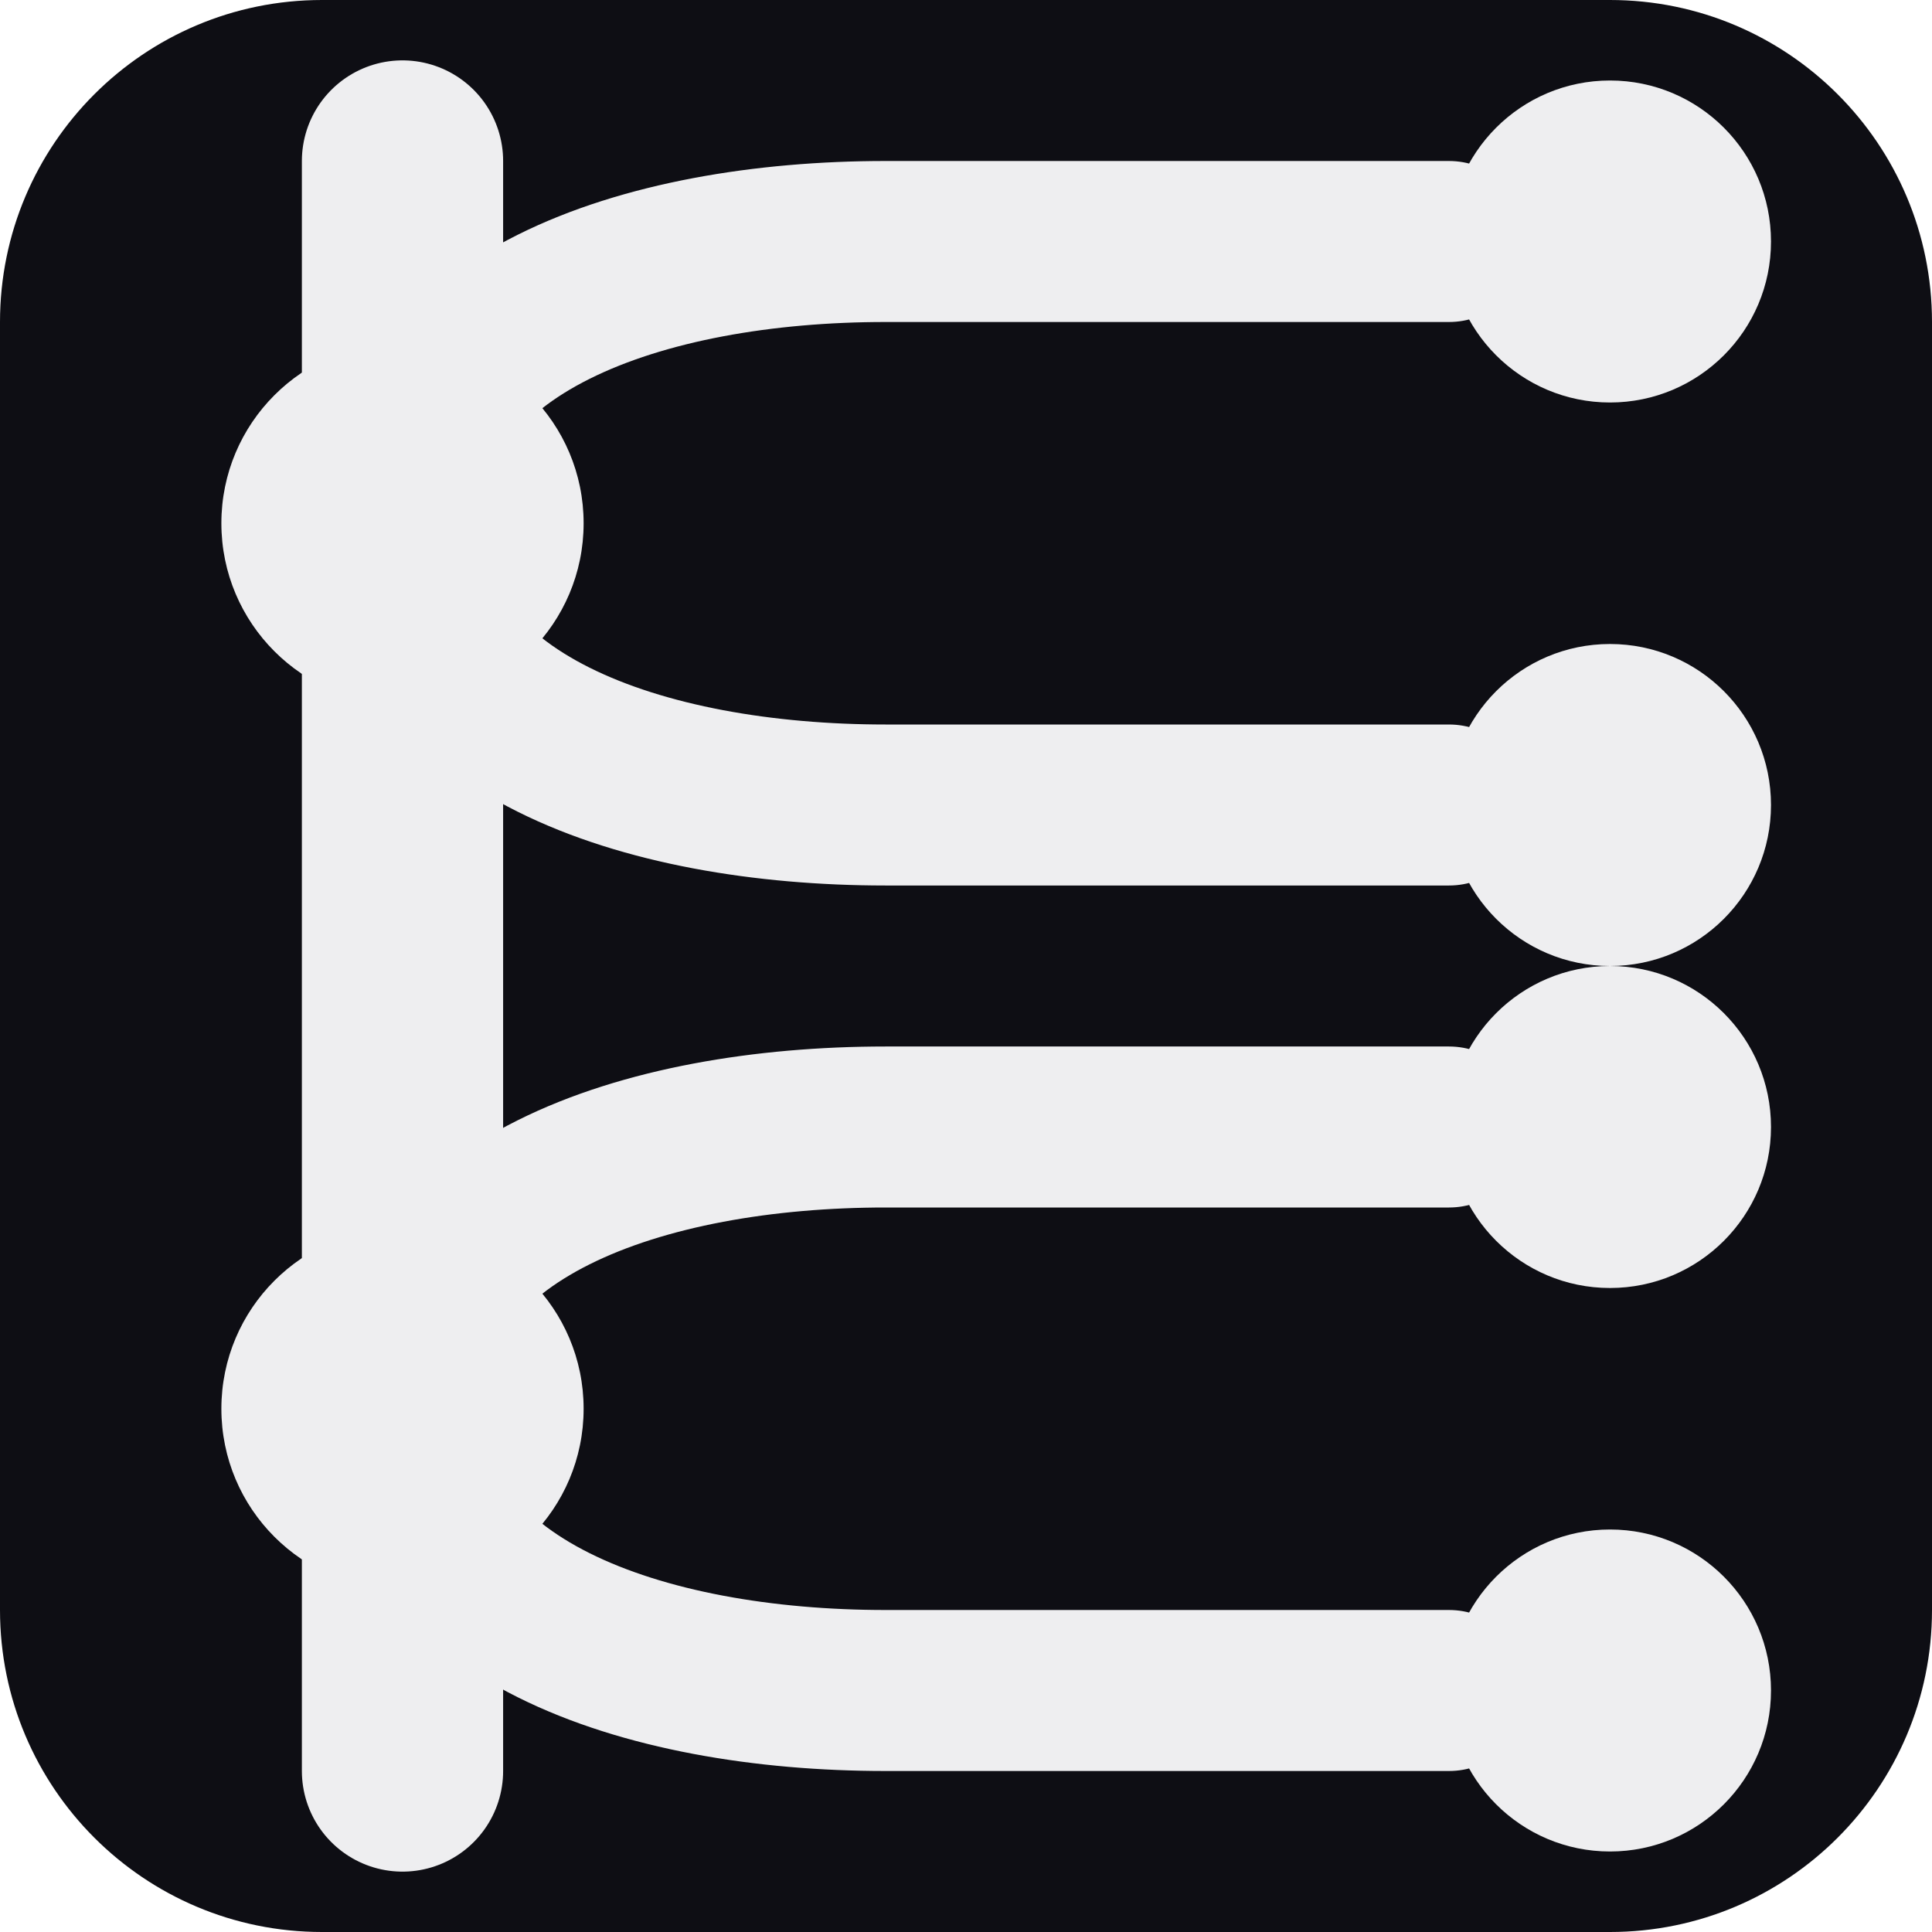
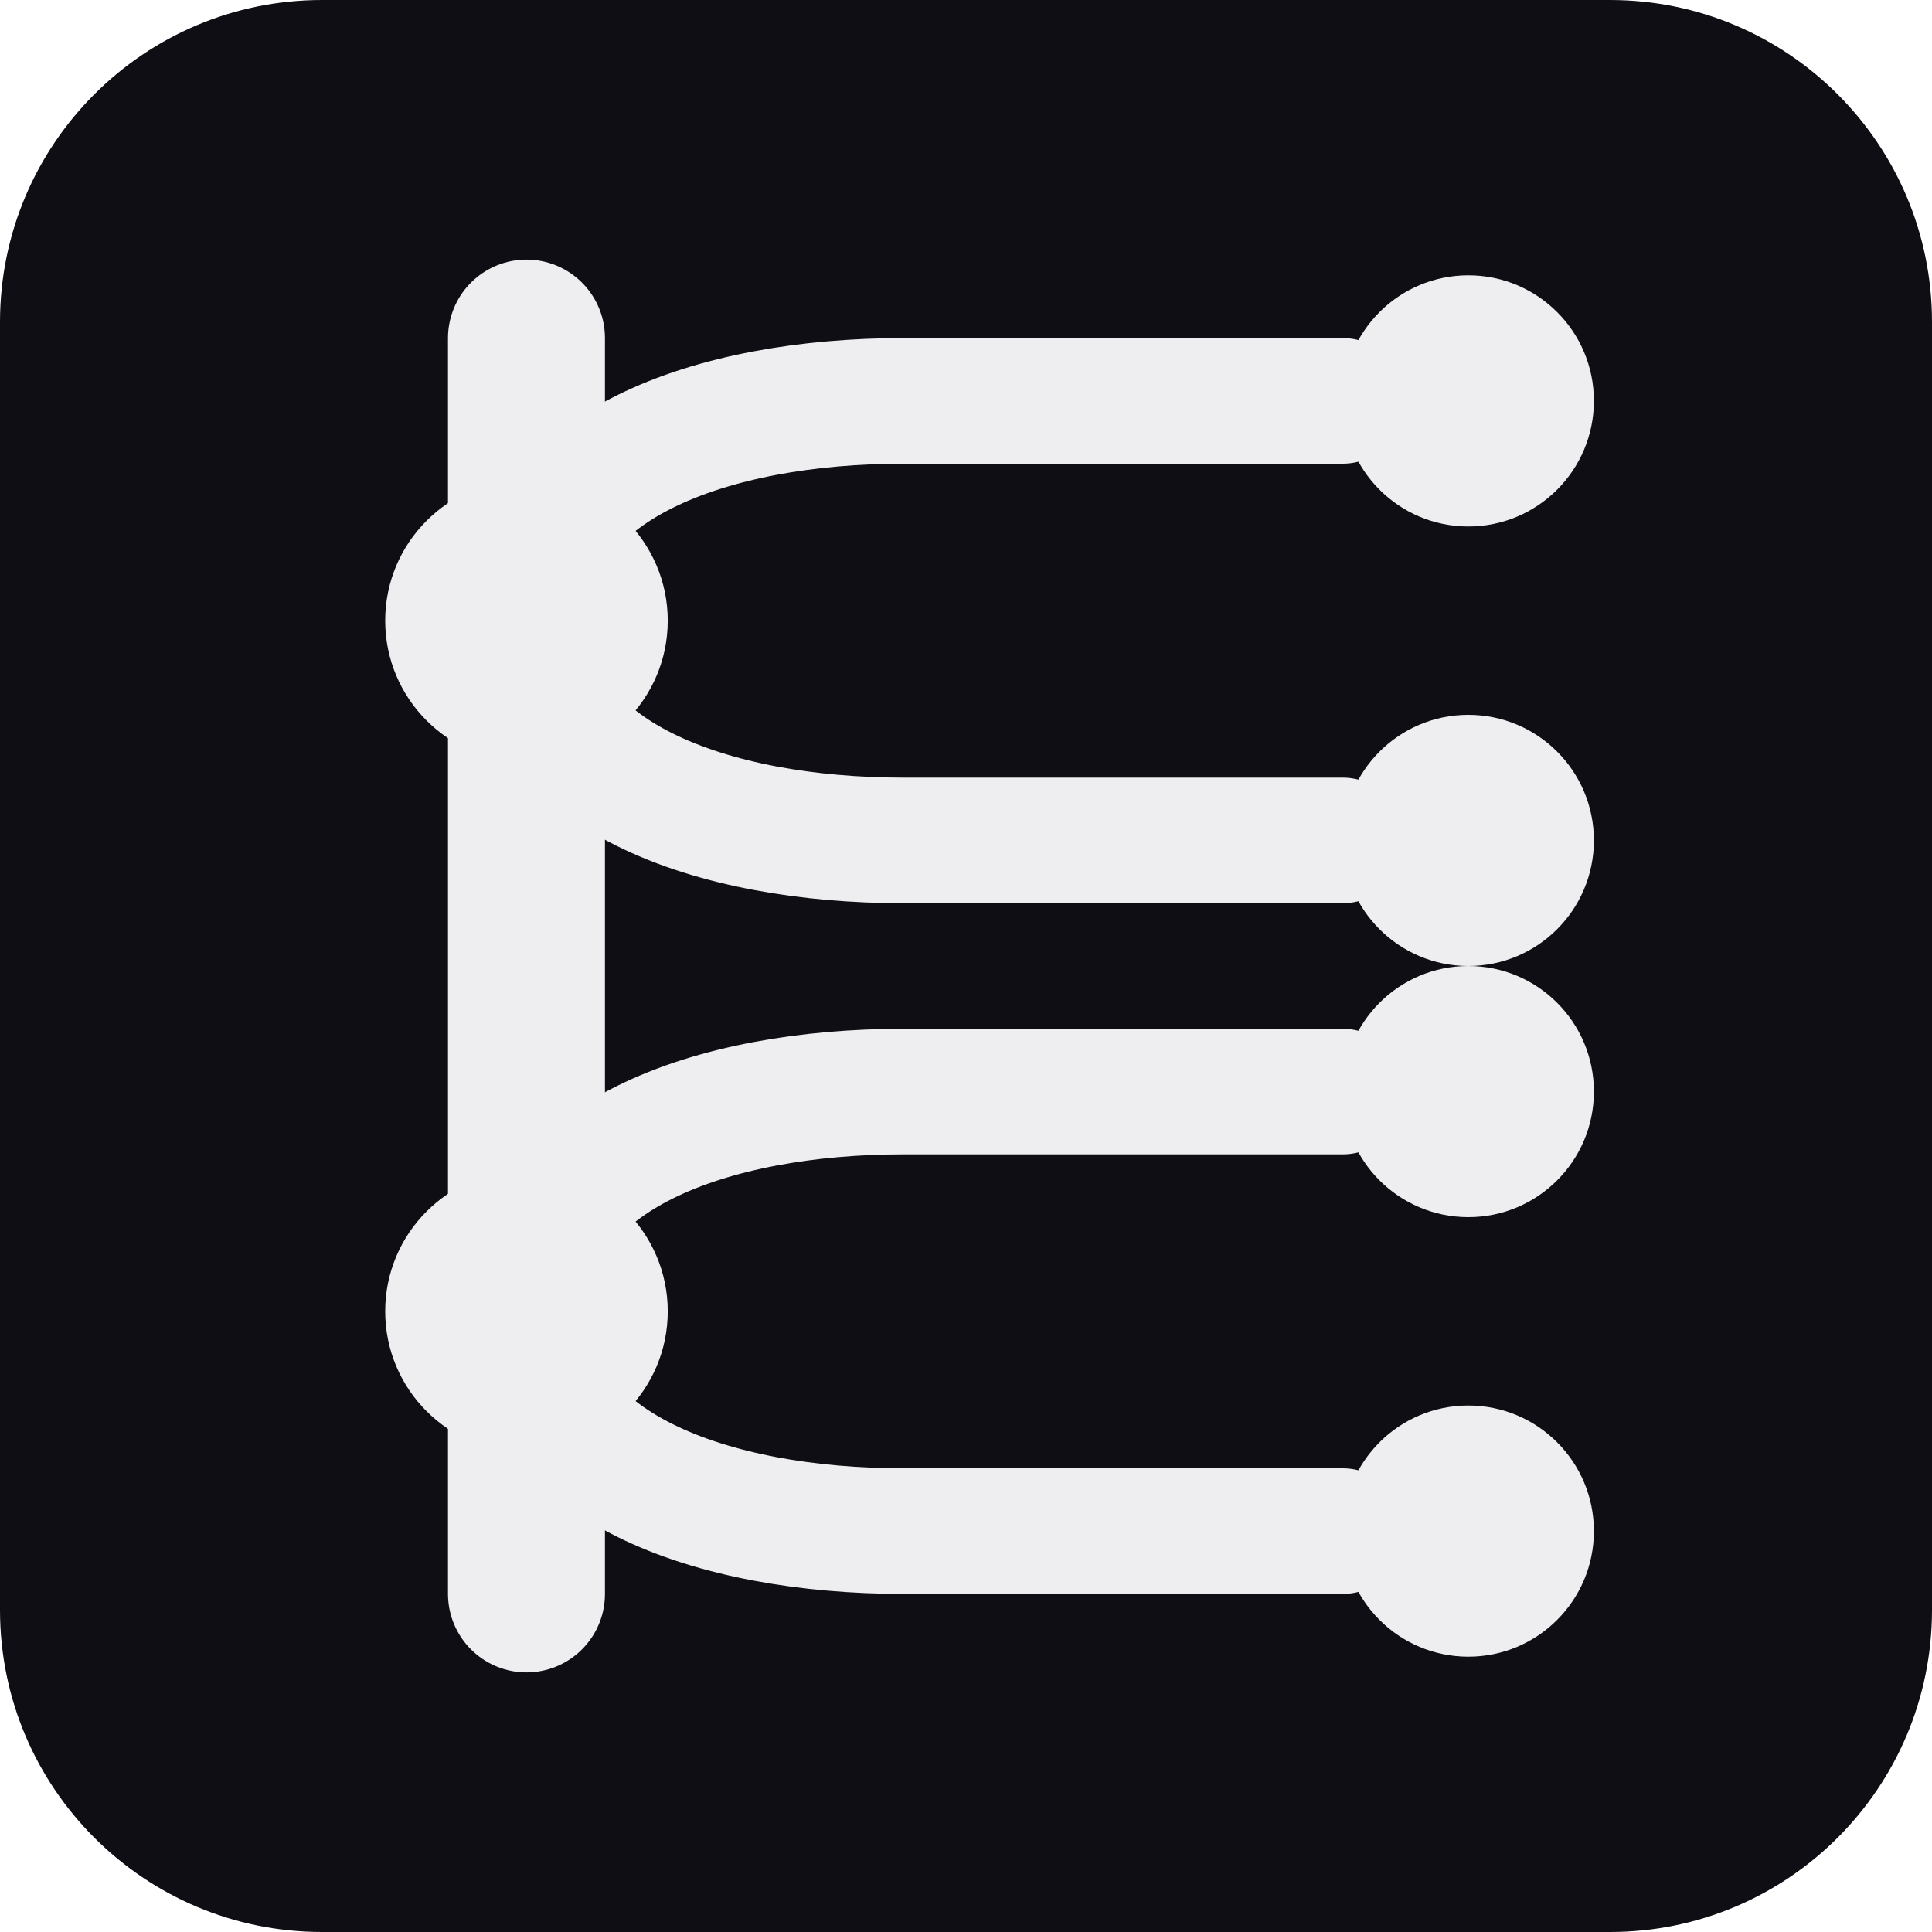
<svg xmlns="http://www.w3.org/2000/svg" viewBox="0 0 48 48" fill="none">
  <rect width="48" height="48" rx="8" fill="#0e0e14" />
-   <path d="M 10 4 V 44" stroke="#eeeef0" stroke-width="5" stroke-linecap="round" stroke-linejoin="round" />
-   <path d="M 10 13 C 10 8, 16 6, 22 6 L 36 6" stroke="#eeeef0" stroke-width="4" stroke-linecap="round" stroke-linejoin="round" />
-   <path d="M 10 13 C 10 18, 16 20, 22 20 L 36 20" stroke="#eeeef0" stroke-width="4" stroke-linecap="round" stroke-linejoin="round" />
-   <path d="M 10 35 C 10 30, 16 28, 22 28 L 36 28" stroke="#eeeef0" stroke-width="4" stroke-linecap="round" stroke-linejoin="round" />
-   <path d="M 10 35 C 10 40, 16 42, 22 42 L 36 42" stroke="#eeeef0" stroke-width="4" stroke-linecap="round" stroke-linejoin="round" />
-   <circle cx="10" cy="13" r="4.5" fill="#eeeef0" />
-   <circle cx="10" cy="35" r="4.5" fill="#eeeef0" />
-   <circle cx="40" cy="6" r="4" fill="#eeeef0" />
-   <circle cx="40" cy="20" r="4" fill="#eeeef0" />
-   <circle cx="40" cy="28" r="4" fill="#eeeef0" />
-   <circle cx="40" cy="42" r="4" fill="#eeeef0" />
+   <g transform="translate(24,24) scale(0.78) translate(-24,-24)">
+     <path d="M 10 4 V 44" stroke="#eeeef0" stroke-width="5" stroke-linecap="round" stroke-linejoin="round" />
+     <path d="M 10 13 C 10 8, 16 6, 22 6 L 36 6" stroke="#eeeef0" stroke-width="4" stroke-linecap="round" stroke-linejoin="round" />
+     <path d="M 10 13 C 10 18, 16 20, 22 20 L 36 20" stroke="#eeeef0" stroke-width="4" stroke-linecap="round" stroke-linejoin="round" />
+     <path d="M 10 35 C 10 30, 16 28, 22 28 L 36 28" stroke="#eeeef0" stroke-width="4" stroke-linecap="round" stroke-linejoin="round" />
+     <path d="M 10 35 C 10 40, 16 42, 22 42 L 36 42" stroke="#eeeef0" stroke-width="4" stroke-linecap="round" stroke-linejoin="round" />
+     <circle cx="10" cy="13" r="4.5" fill="#eeeef0" />
+     <circle cx="10" cy="35" r="4.5" fill="#eeeef0" />
+     <circle cx="40" cy="6" r="4" fill="#eeeef0" />
+     <circle cx="40" cy="20" r="4" fill="#eeeef0" />
+     <circle cx="40" cy="28" r="4" fill="#eeeef0" />
+     <circle cx="40" cy="42" r="4" fill="#eeeef0" />
+   </g>
</svg>
